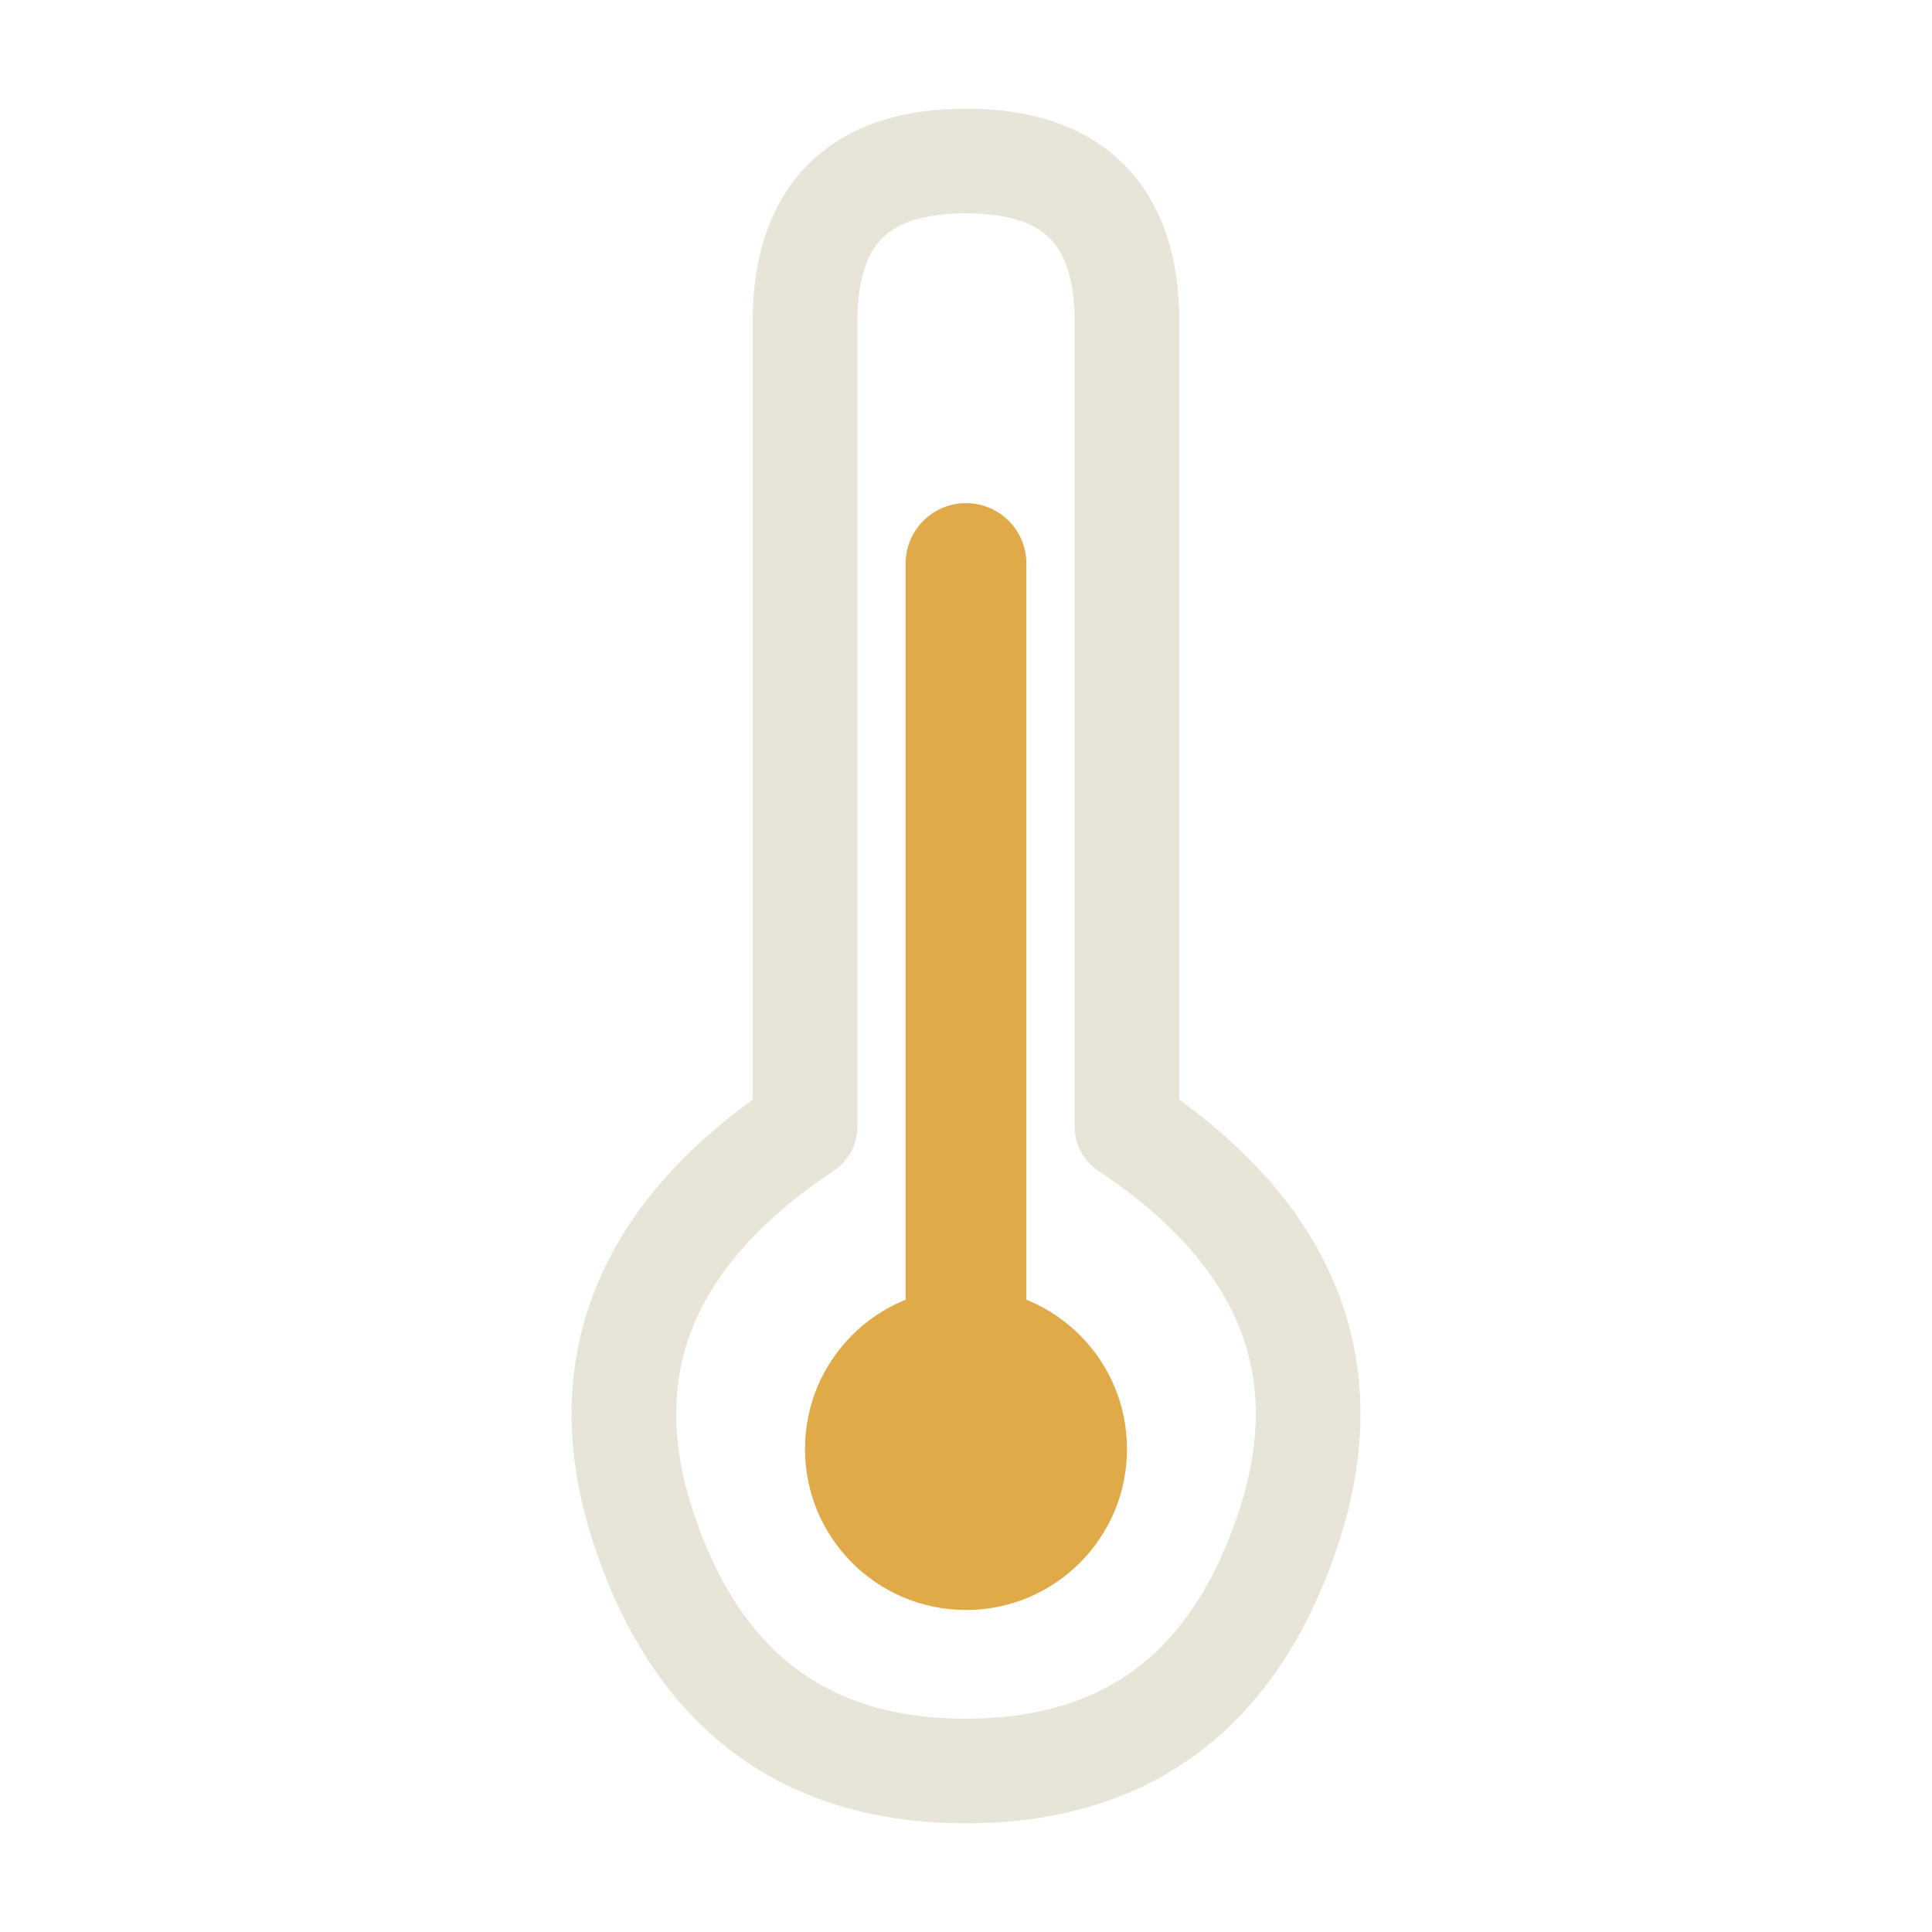
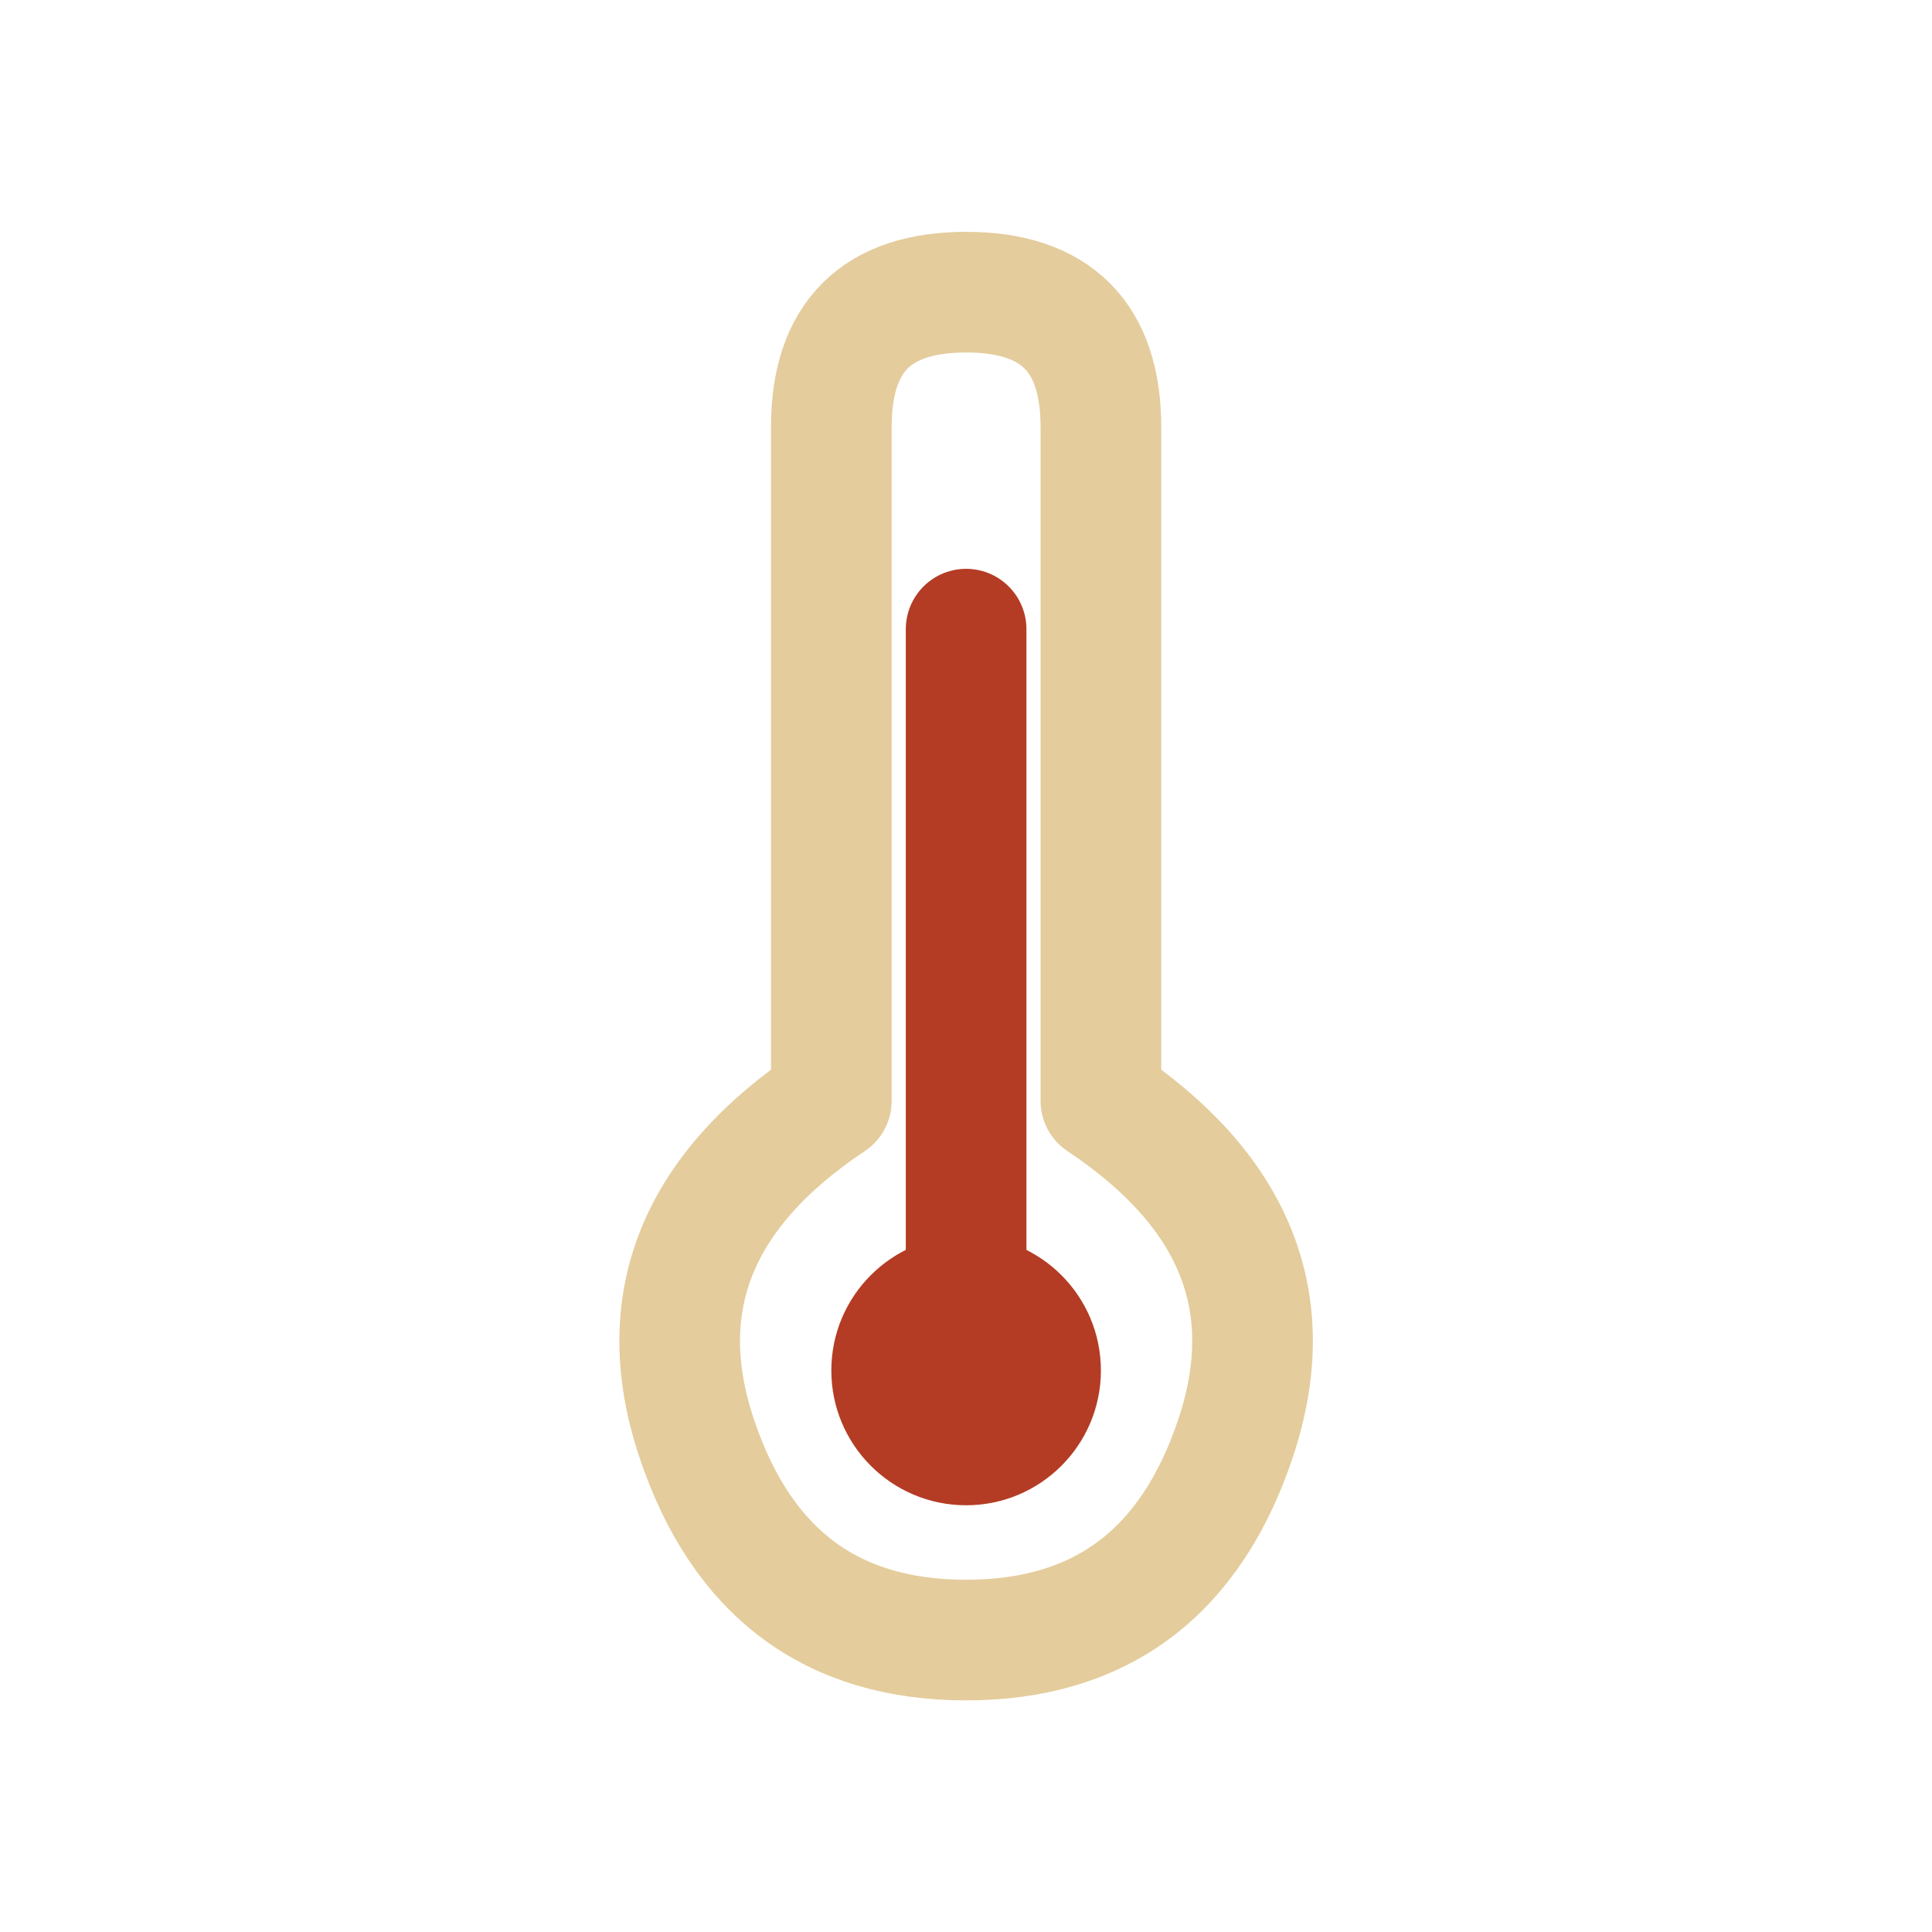
<svg xmlns="http://www.w3.org/2000/svg" width="48" height="48" viewBox="0 0 48 48">
-   <path d="M20 8Q20 4 24 4Q28 4 28 8V28Q34 32 32 38Q30 44 24 44Q18 44 16 38Q14 32 20 28Z" fill="none" stroke="#e7e4d8" stroke-width="2.6" stroke-linejoin="round" stroke-linecap="round" />
-   <circle cx="24" cy="36" r="4" fill="#e0aa48" />
-   <path d="M24 14L24 33" fill="none" stroke="#e0aa48" stroke-width="3" stroke-linejoin="round" stroke-linecap="round" />
+   <g transform="translate(3.91 3.91) scale(0.8372)">
+     <path d="M20 8Q20 4 24 4Q28 4 28 8V28Q34 32 32 38Q30 44 24 44Q18 44 16 38Q14 32 20 28Z" fill="none" stroke="#e4cc9c" stroke-width="3.58" stroke-linejoin="round" stroke-linecap="round" />
+     <circle cx="24" cy="36" r="4" fill="#b43c24" />
+     <path d="M24 14L24 33" fill="none" stroke="#b43c24" stroke-width="3.58" stroke-linejoin="round" stroke-linecap="round" />
+   </g>
</svg>
